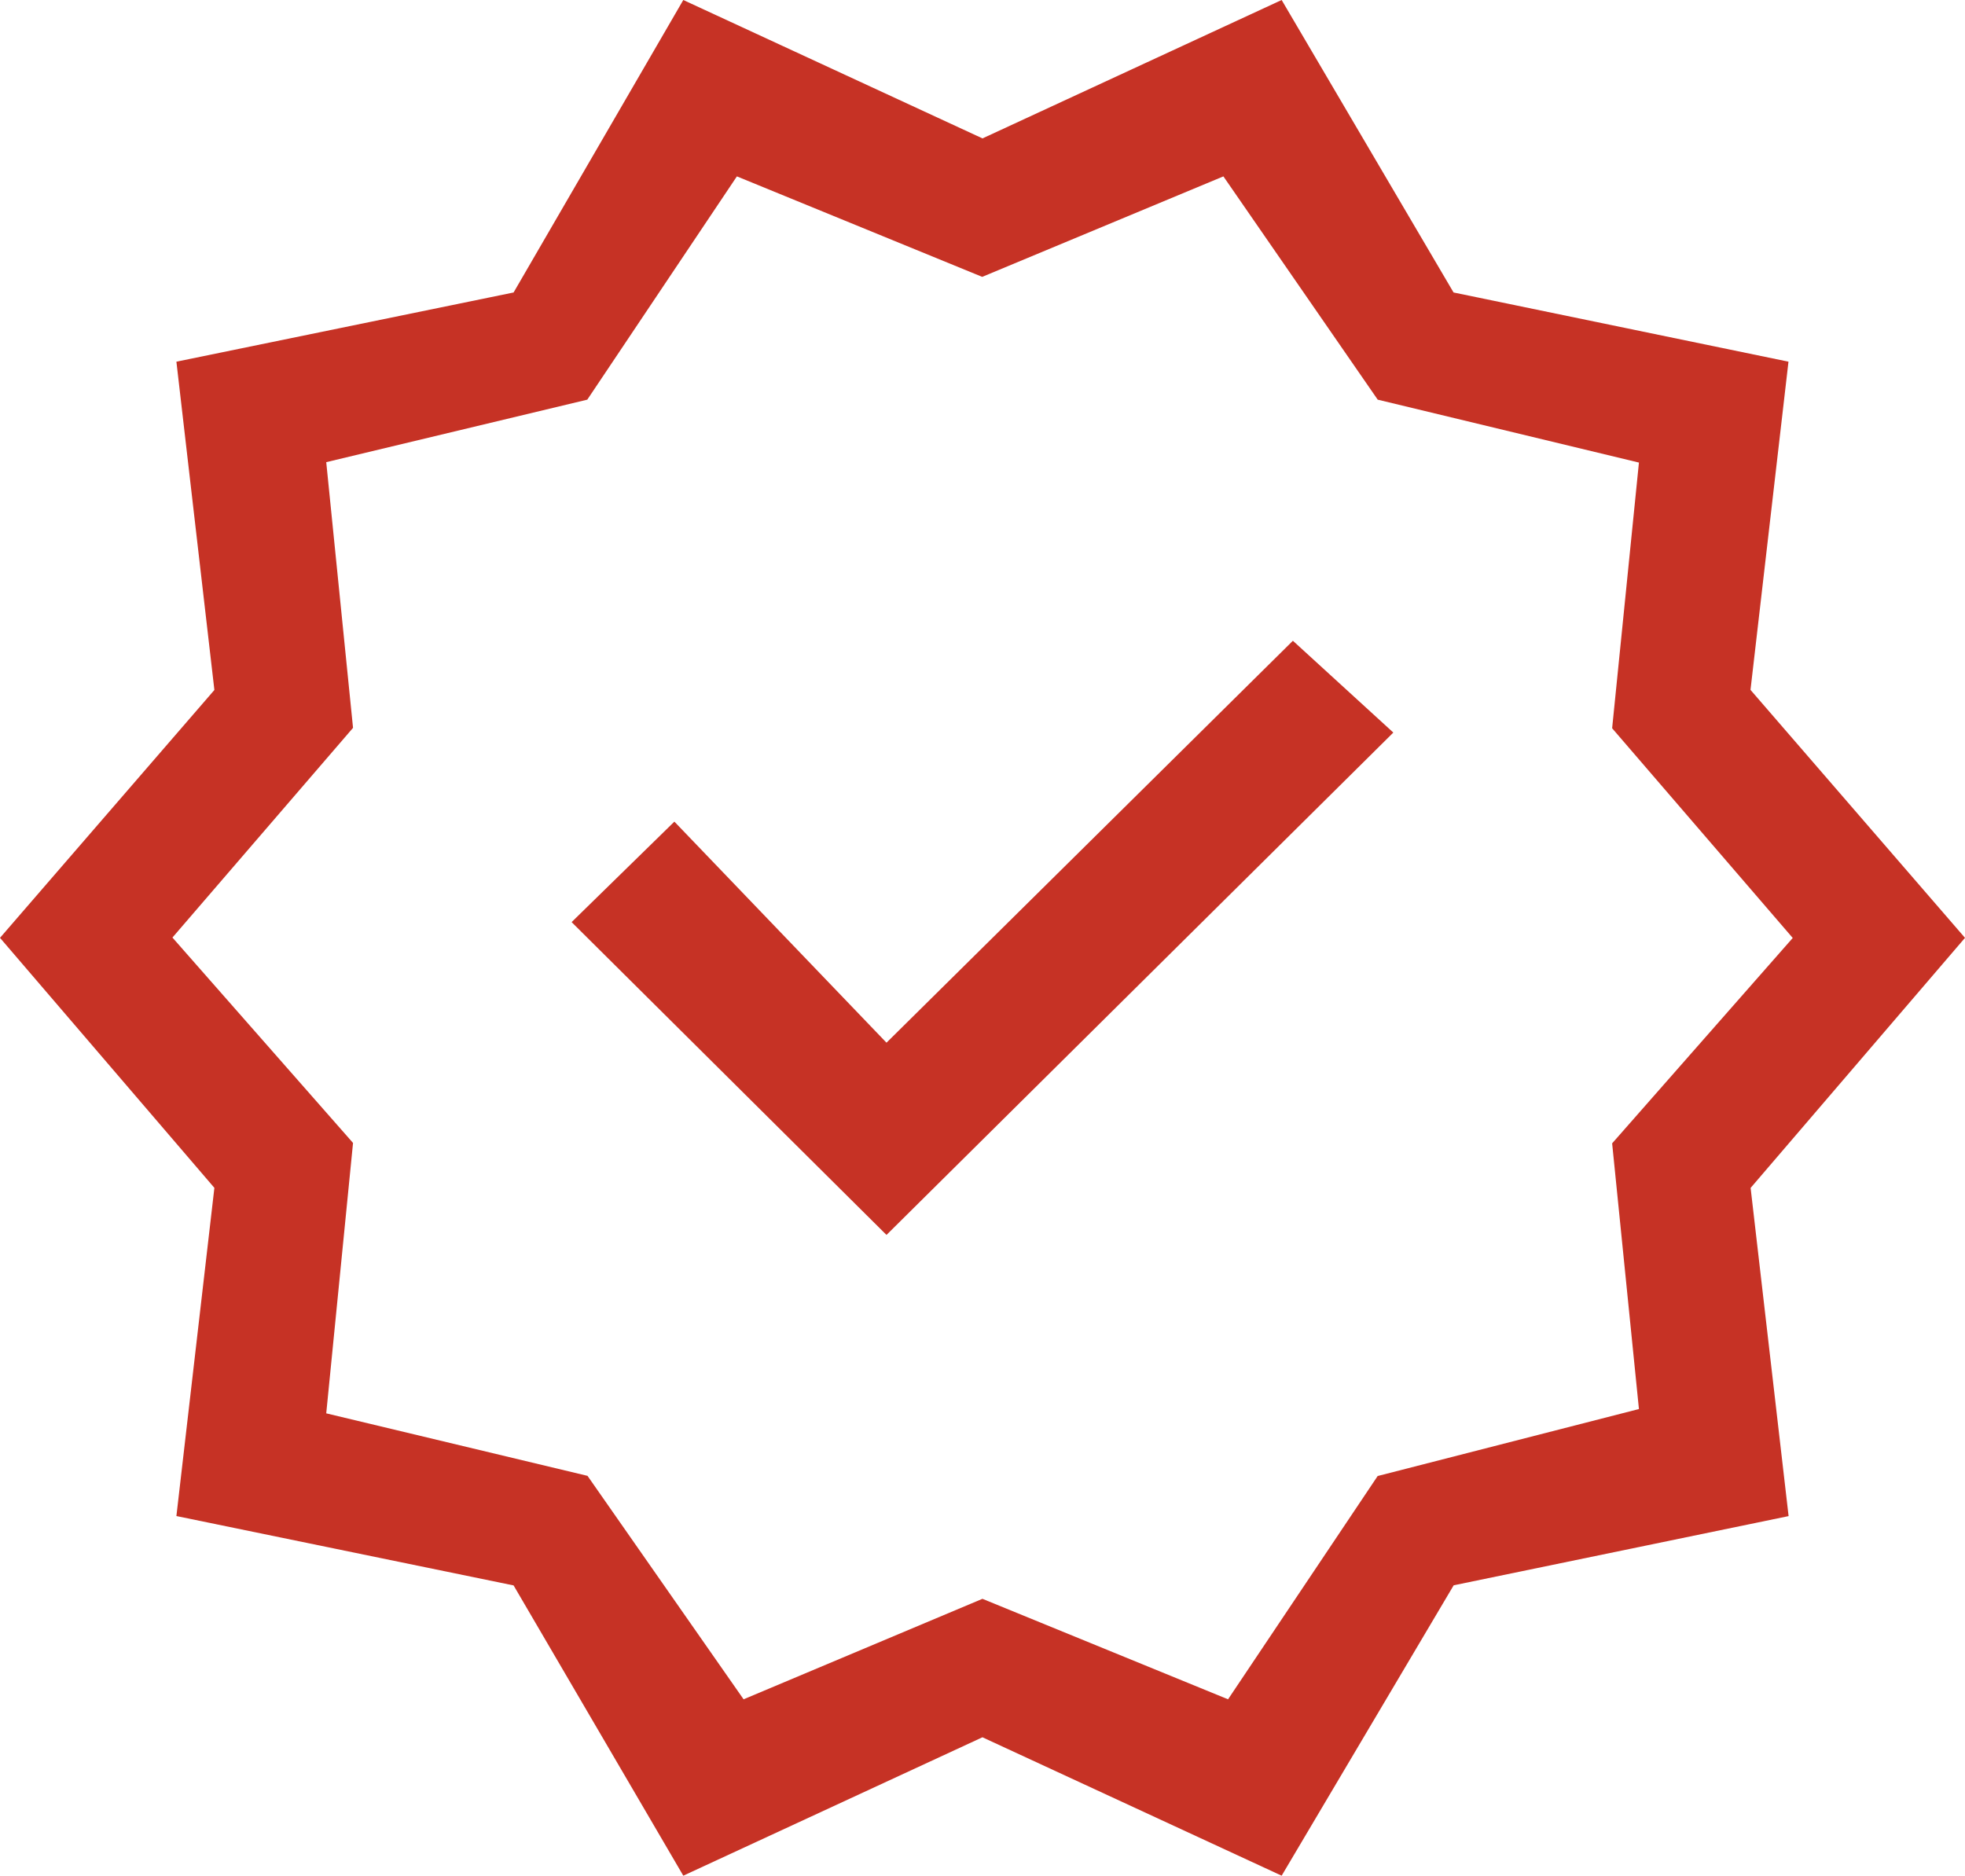
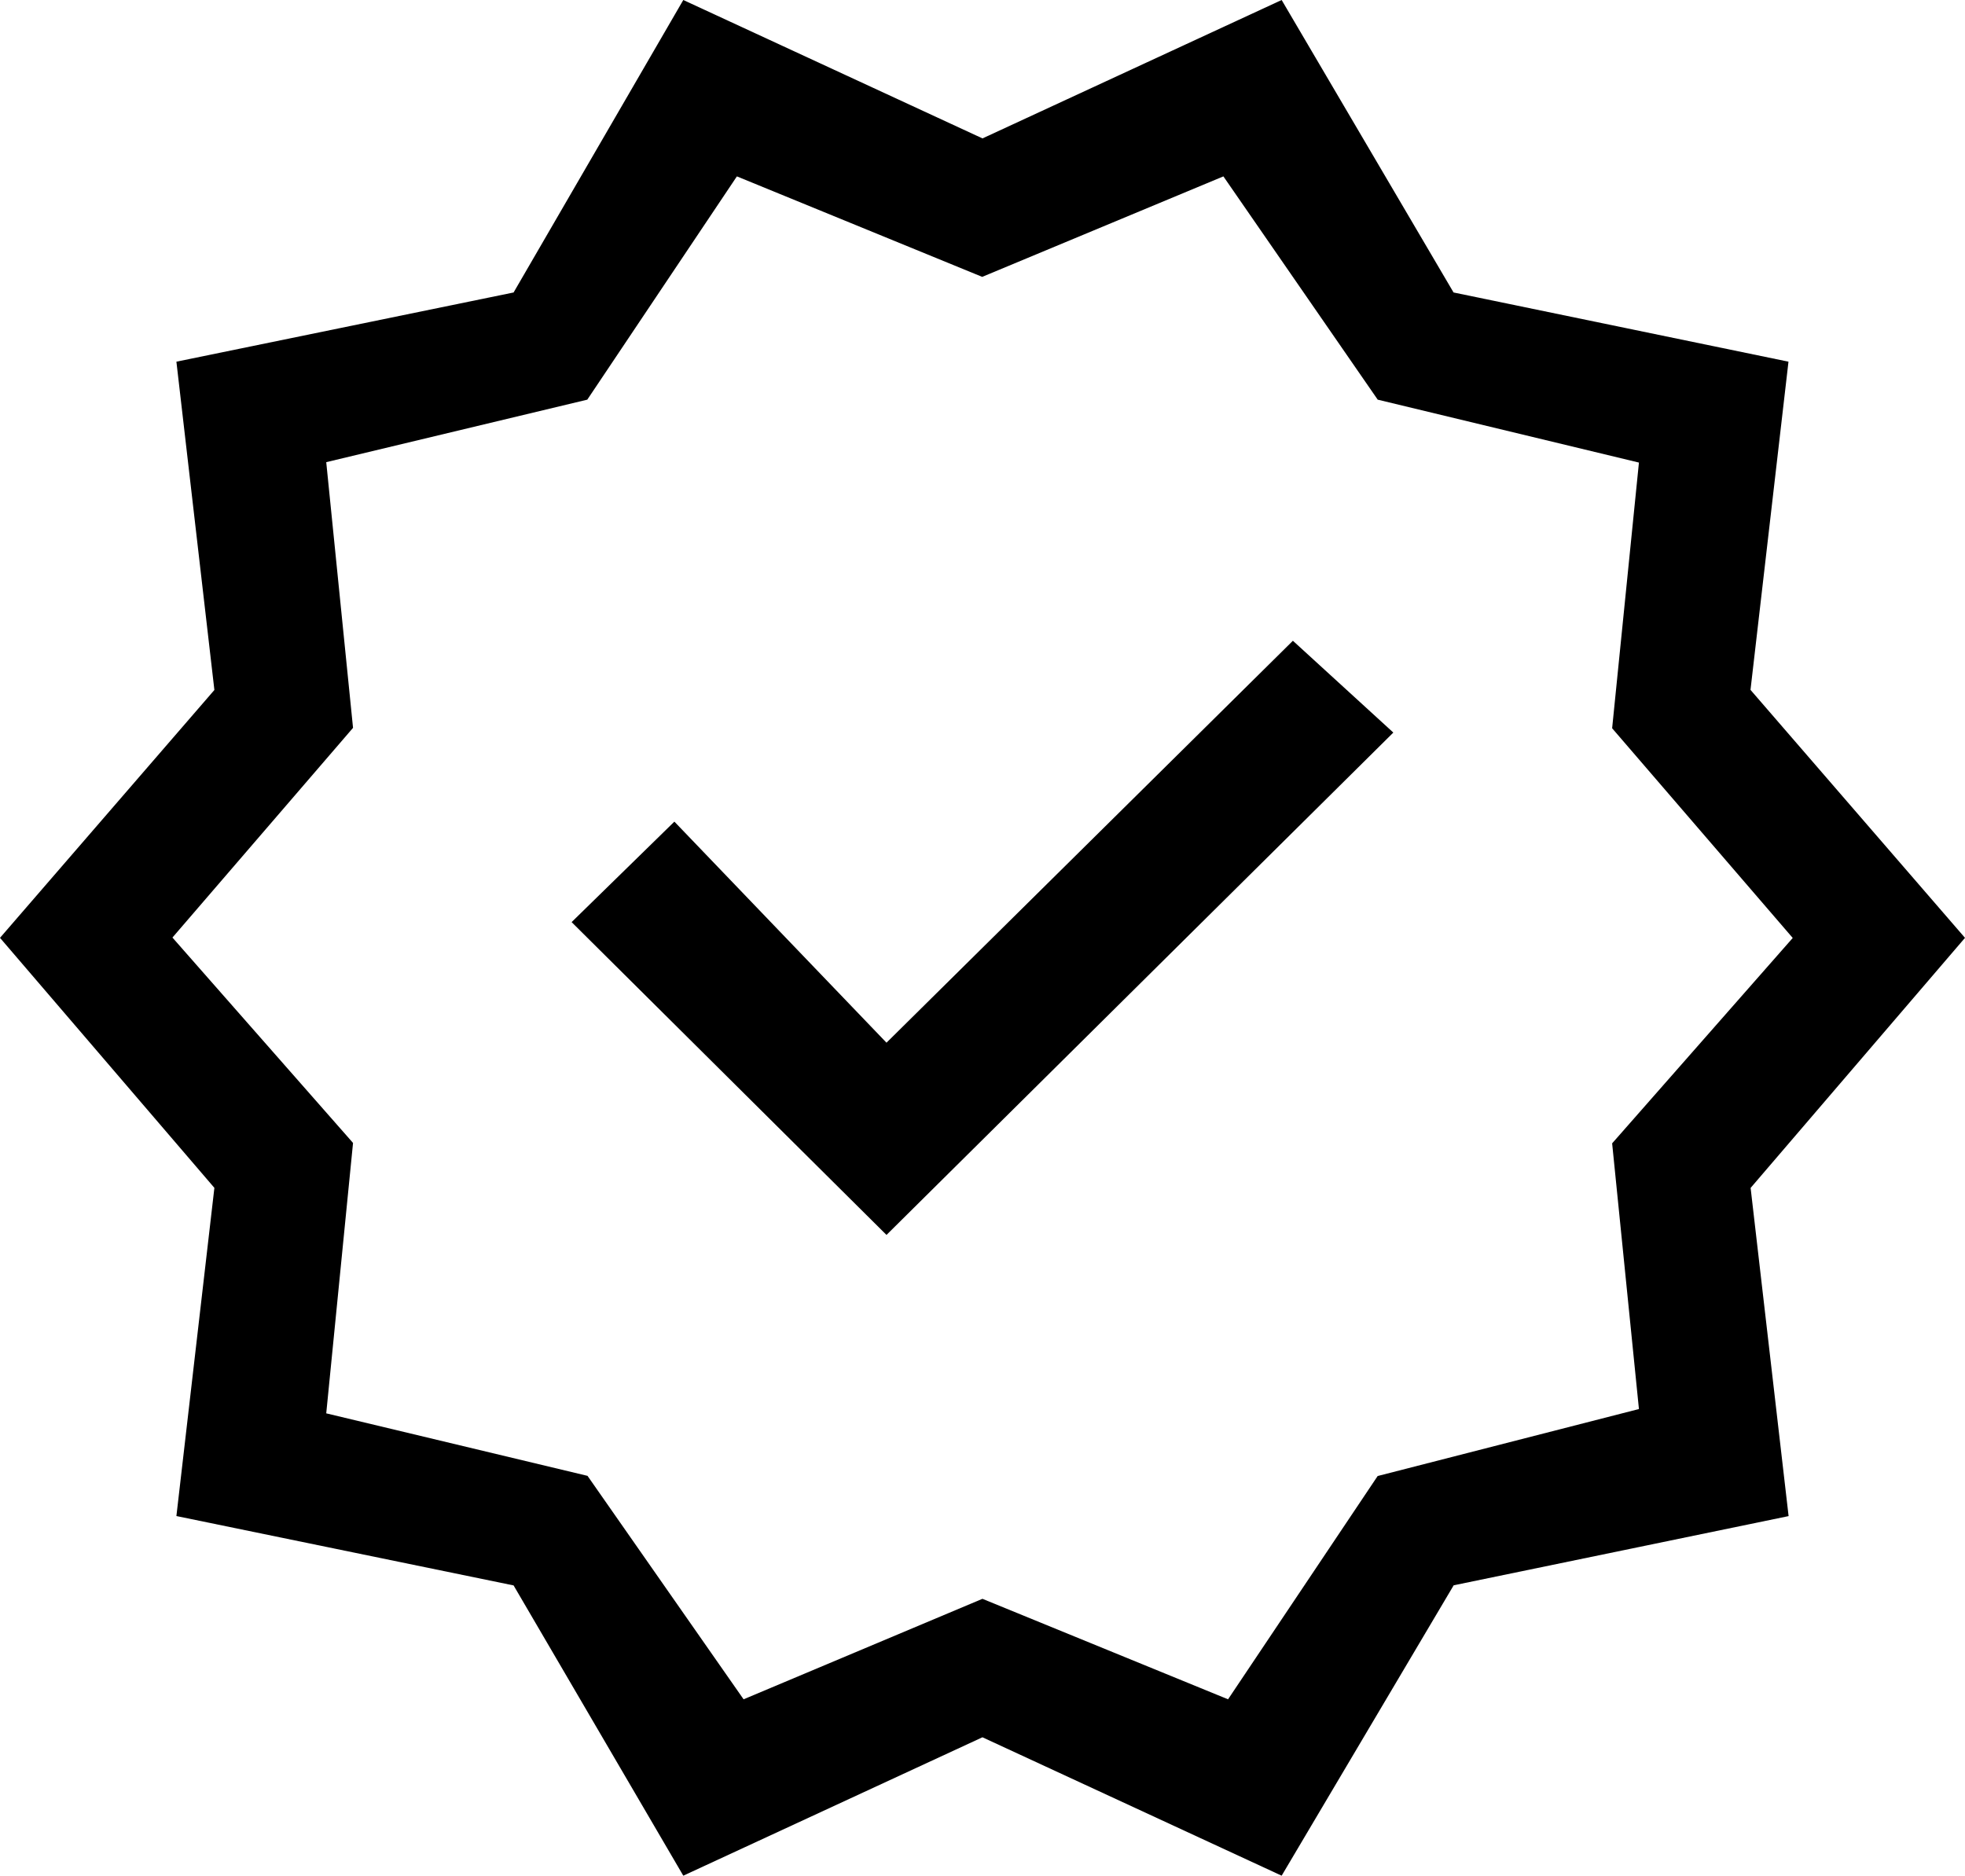
- <svg xmlns="http://www.w3.org/2000/svg" width="33.73" height="32.197" viewBox="0 0 33.73 32.197">
-   <path id="verified_FILL0_wght400_GRAD0_opsz48" d="M13.729,35.2l-2.913-4.983L5.028,29.026l.652-5.634L2,19.1l3.68-4.255L5.028,9.209l5.788-1.188L13.729,3l5.136,2.376L24,3l2.951,5.021L32.7,9.209l-.652,5.634L35.73,19.1l-3.68,4.293.652,5.634-5.749,1.188L24,35.2l-5.136-2.376Zm1.035-3.028,4.1-1.725,4.216,1.725,2.568-3.833,4.485-1.15-.46-4.561,3.1-3.526-3.1-3.6.46-4.561L25.649,9.861,23,6.028l-4.14,1.725L14.649,6.028,12.081,9.861,7.6,10.934l.46,4.561-3.1,3.6,3.1,3.526L7.6,27.263l4.485,1.073ZM18.865,19.1Zm-1.648,5.1,8.7-8.624L24.193,14l-6.976,6.9-3.641-3.795L11.812,18.83Z" transform="translate(-2 -3)" fill="#c63225" />
+ <svg xmlns="http://www.w3.org/2000/svg" viewBox="0 0 33.73 32.197">
+   <path id="warranty" d="M13.729,35.2l-2.913-4.983L5.028,29.026l.652-5.634L2,19.1l3.68-4.255L5.028,9.209l5.788-1.188L13.729,3l5.136,2.376L24,3l2.951,5.021L32.7,9.209l-.652,5.634L35.73,19.1l-3.68,4.293.652,5.634-5.749,1.188L24,35.2l-5.136-2.376Zm1.035-3.028,4.1-1.725,4.216,1.725,2.568-3.833,4.485-1.15-.46-4.561,3.1-3.526-3.1-3.6.46-4.561L25.649,9.861,23,6.028l-4.14,1.725L14.649,6.028,12.081,9.861,7.6,10.934l.46,4.561-3.1,3.6,3.1,3.526L7.6,27.263l4.485,1.073ZM18.865,19.1Zm-1.648,5.1,8.7-8.624L24.193,14l-6.976,6.9-3.641-3.795L11.812,18.83Z" transform="translate(-2 -3)" fill="currentColor" />
</svg>
